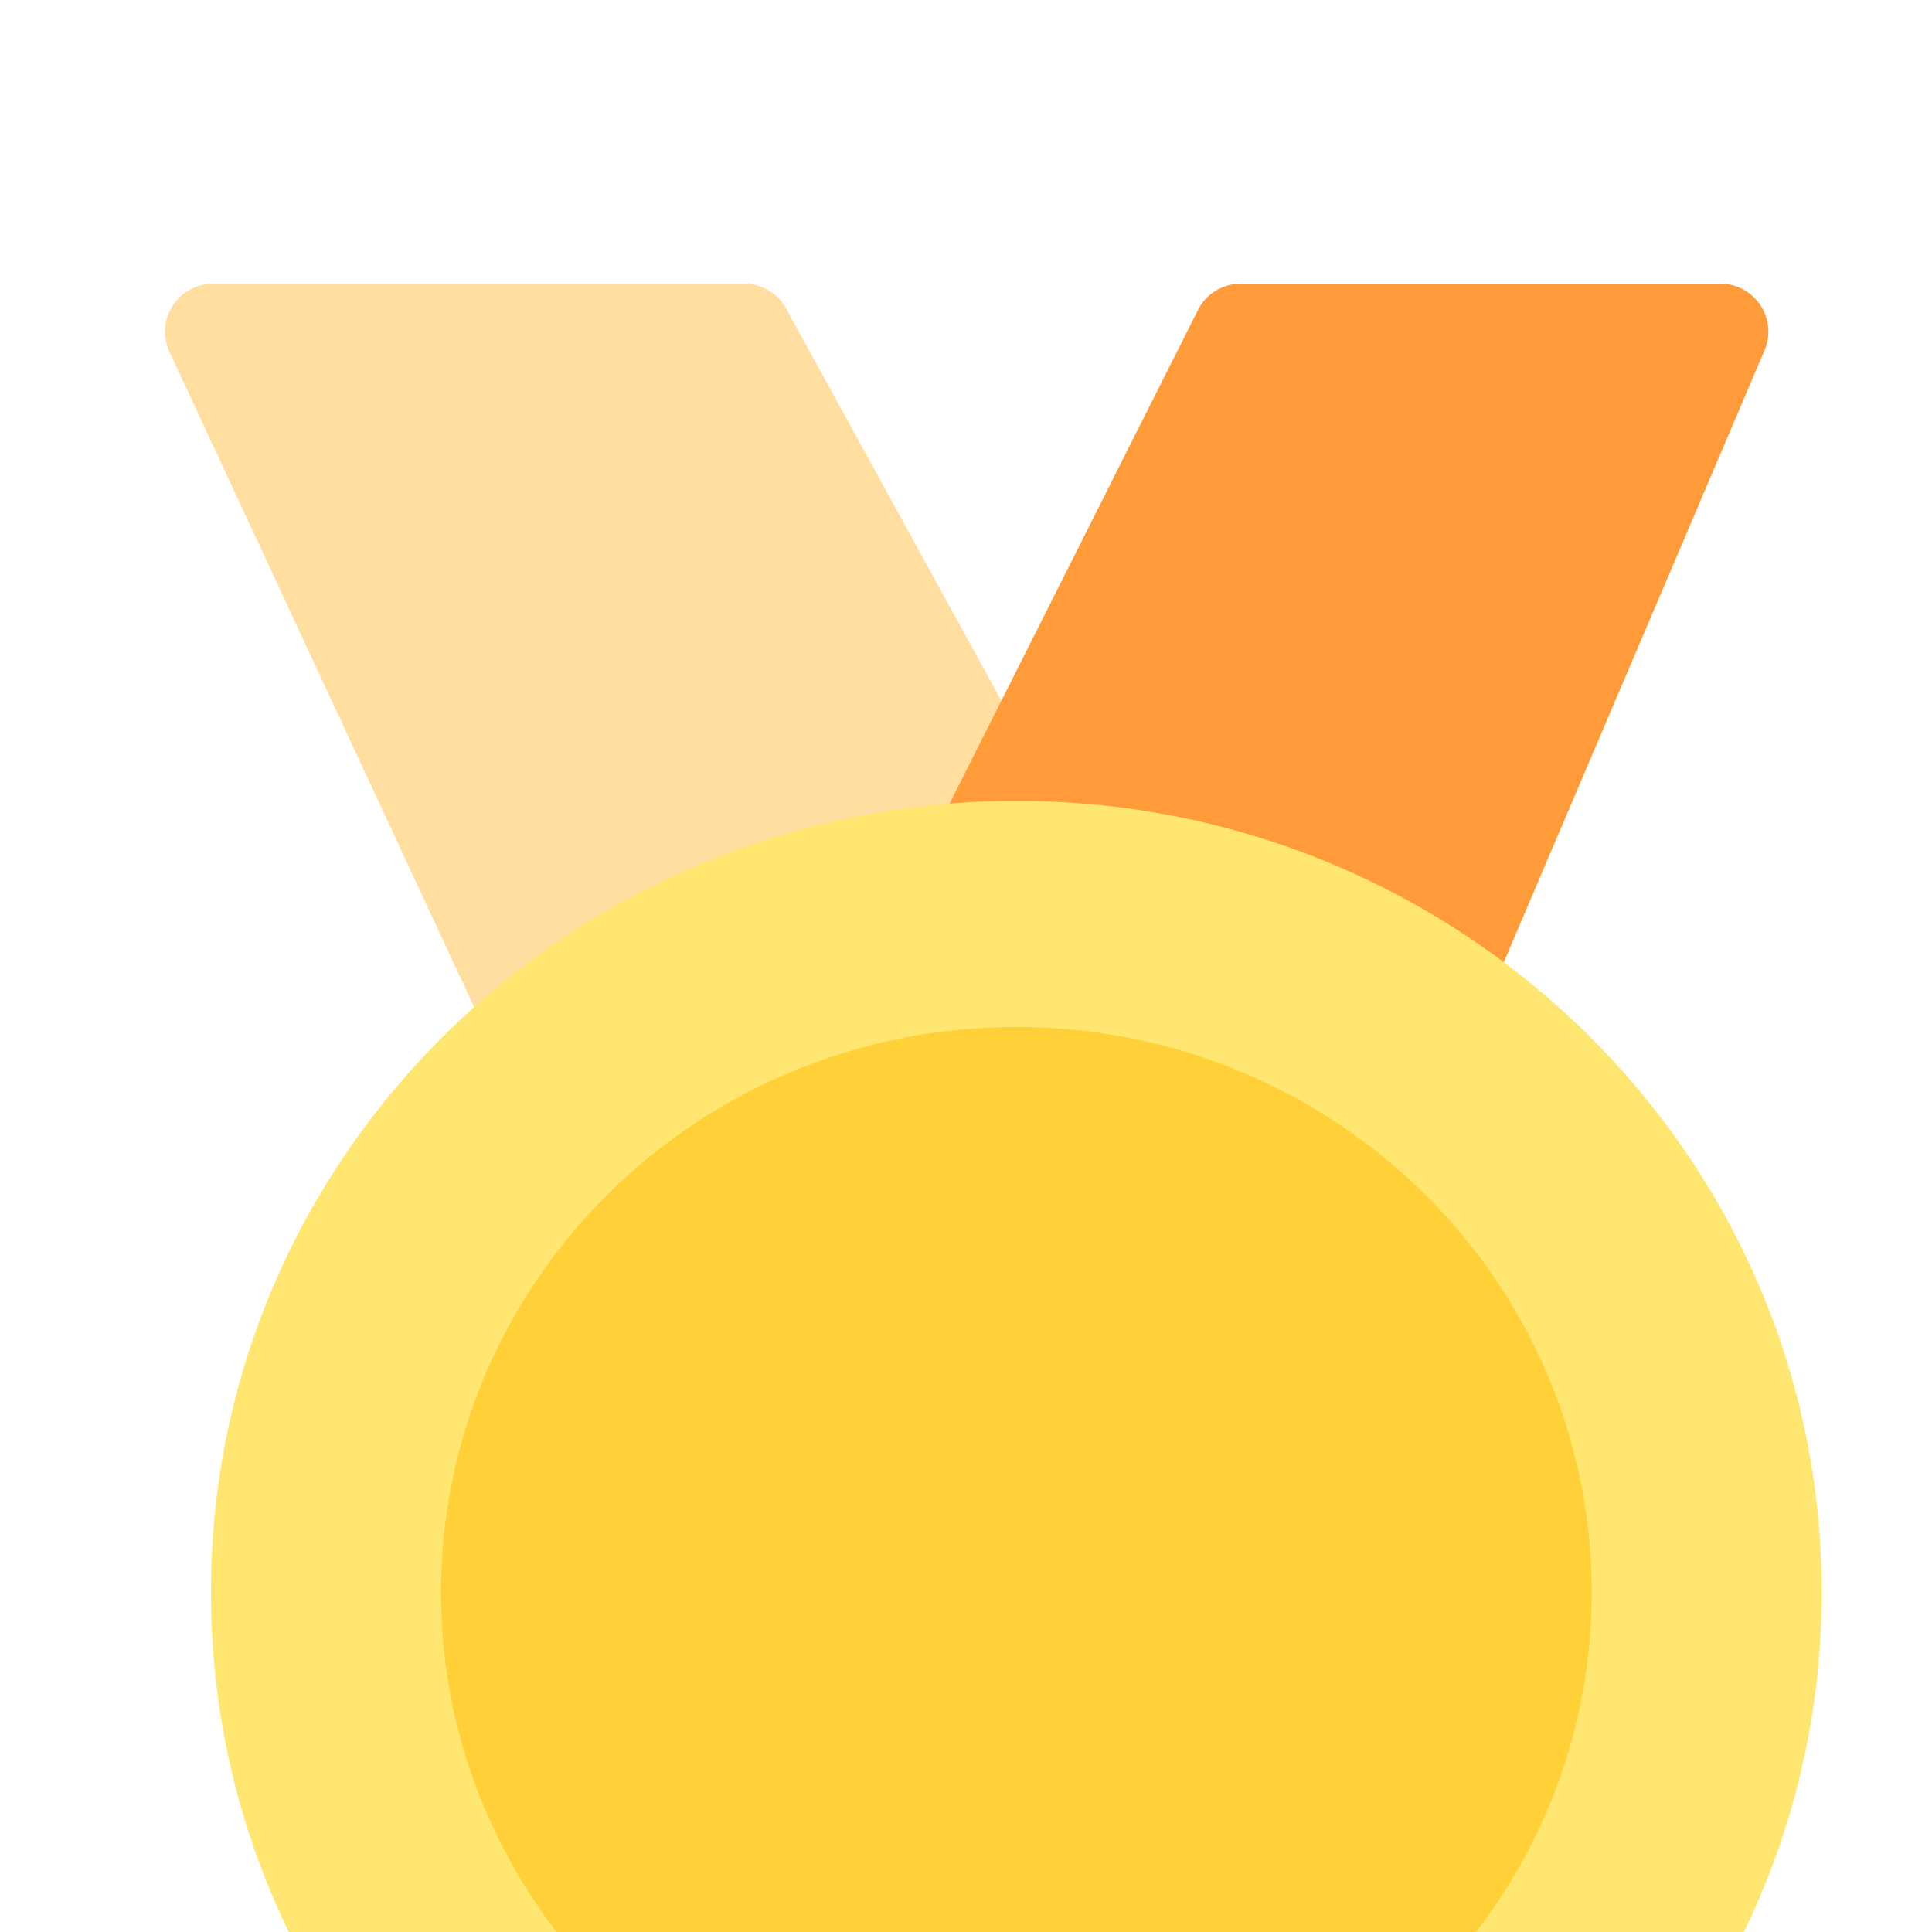
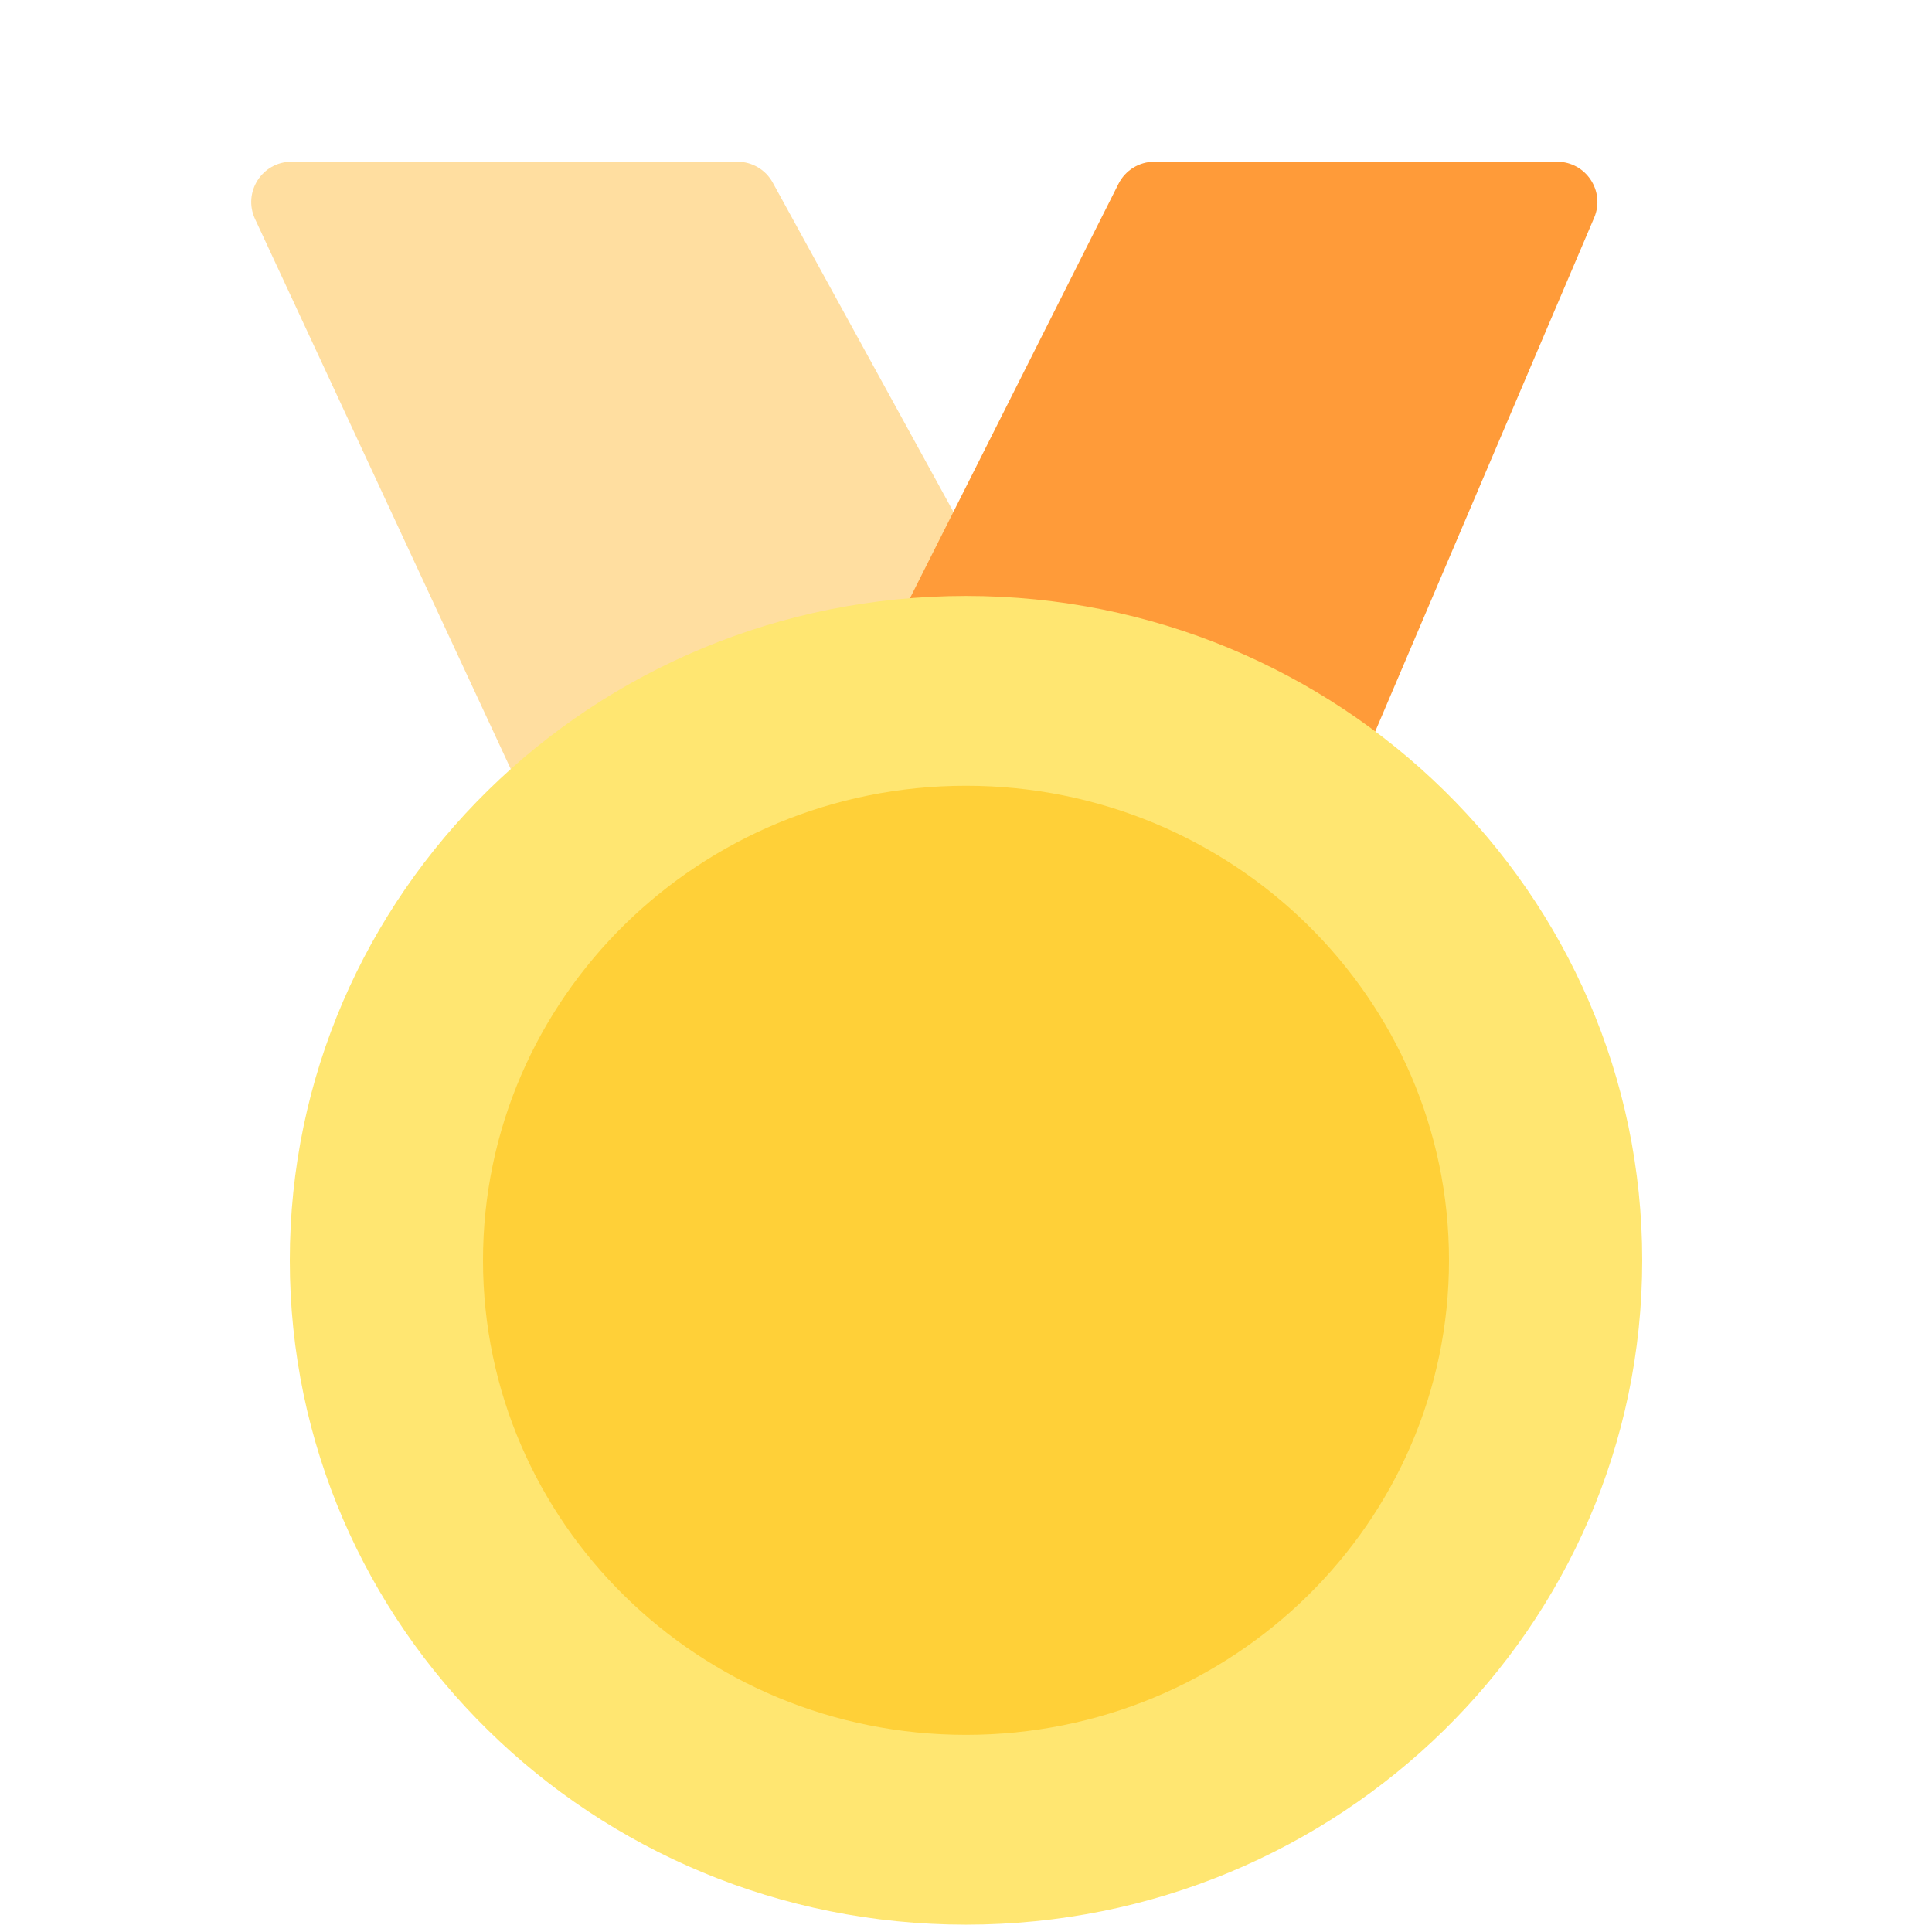
- <svg xmlns="http://www.w3.org/2000/svg" width="24" height="24" viewBox="1.40 -0.95 20.15 20.15" fill="none">
+ <svg xmlns="http://www.w3.org/2000/svg" width="24" height="24" viewBox="0 0 24 24" fill="none">
  <path fill-rule="evenodd" clip-rule="evenodd" d="M3.168 2.72C3.014 2.388 3.256 2.009 3.622 2.009L9.161 2.009C9.343 2.009 9.511 2.108 9.599 2.268L13.243 8.908L16.835 15.507C17.017 15.84 16.776 16.246 16.396 16.246H9.776C9.581 16.246 9.404 16.133 9.322 15.957L3.168 2.72Z" fill="#FFDEA0" />
  <path fill-rule="evenodd" clip-rule="evenodd" d="M19.803 2.705C19.944 2.375 19.701 2.009 19.343 2.009L14.34 2.009C14.151 2.009 13.979 2.115 13.894 2.284L10.561 8.908L7.261 15.522C7.095 15.855 7.336 16.246 7.708 16.246H13.702C13.902 16.246 14.083 16.126 14.162 15.942L19.803 2.705Z" fill="#FF9B39" />
  <ellipse cx="12" cy="15.656" rx="8.4" ry="8.253" fill="#FFE671" />
  <ellipse cx="12" cy="15.656" rx="6" ry="5.895" fill="#FFD038" />
</svg>
